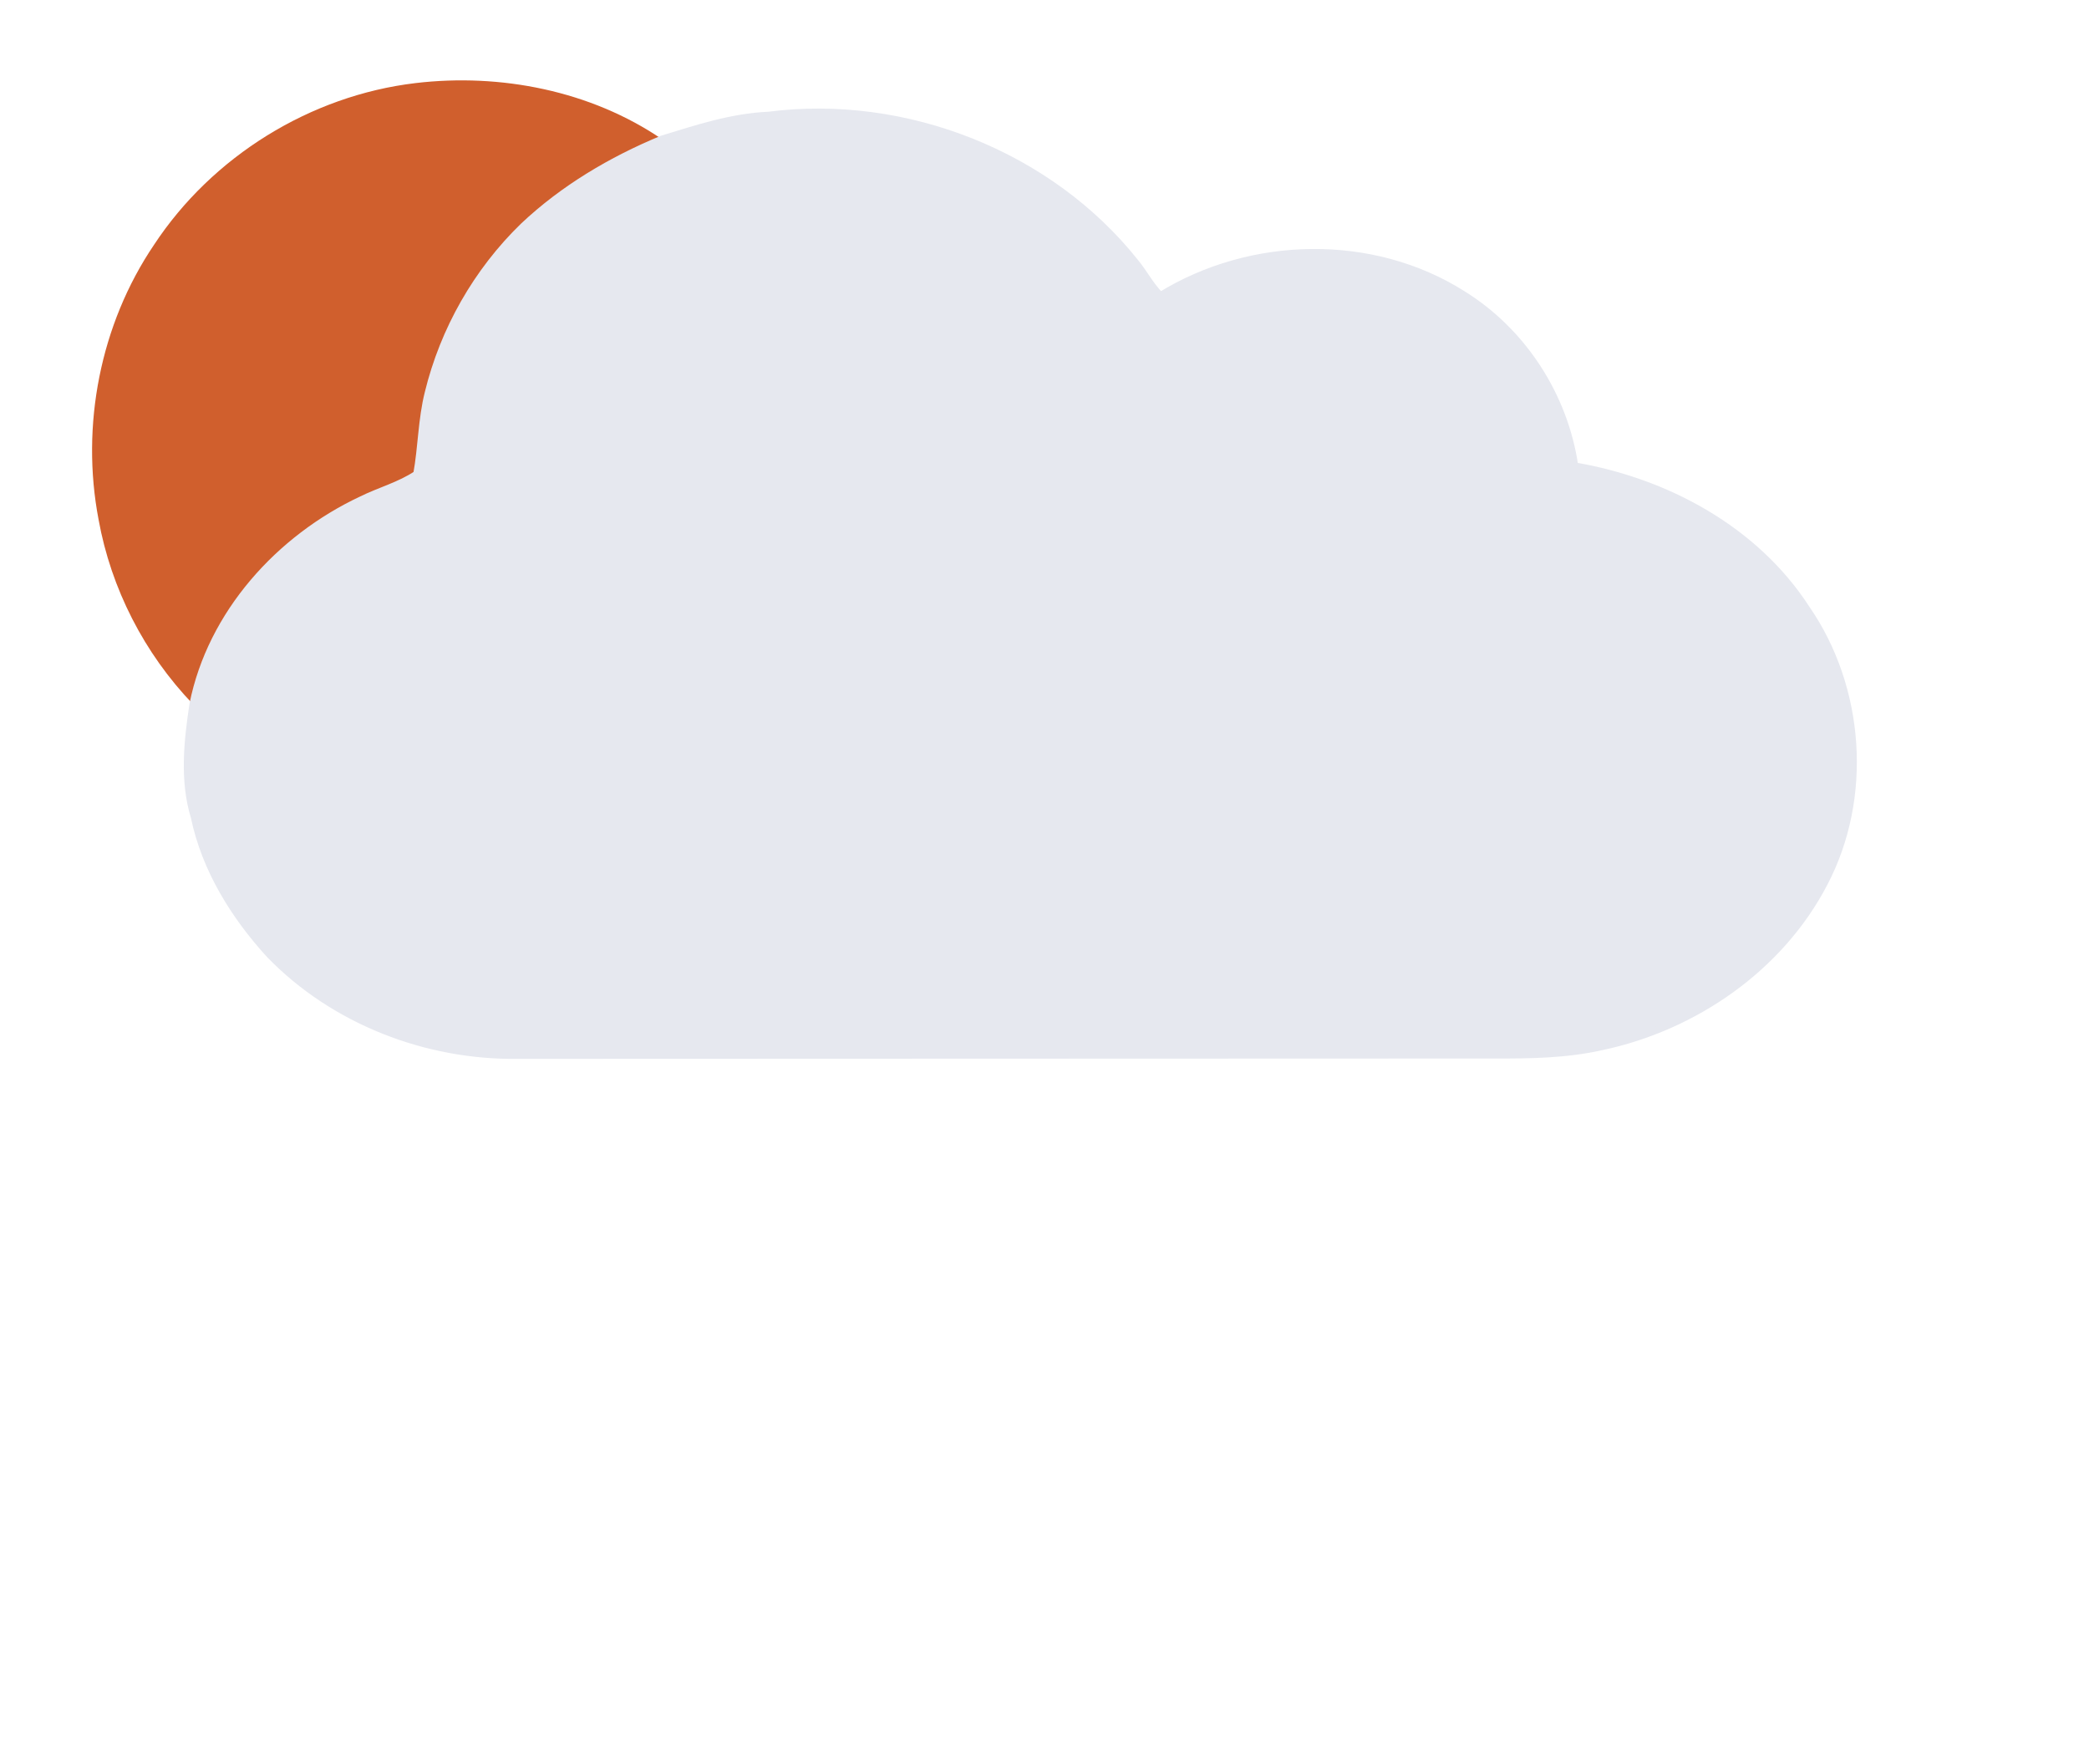
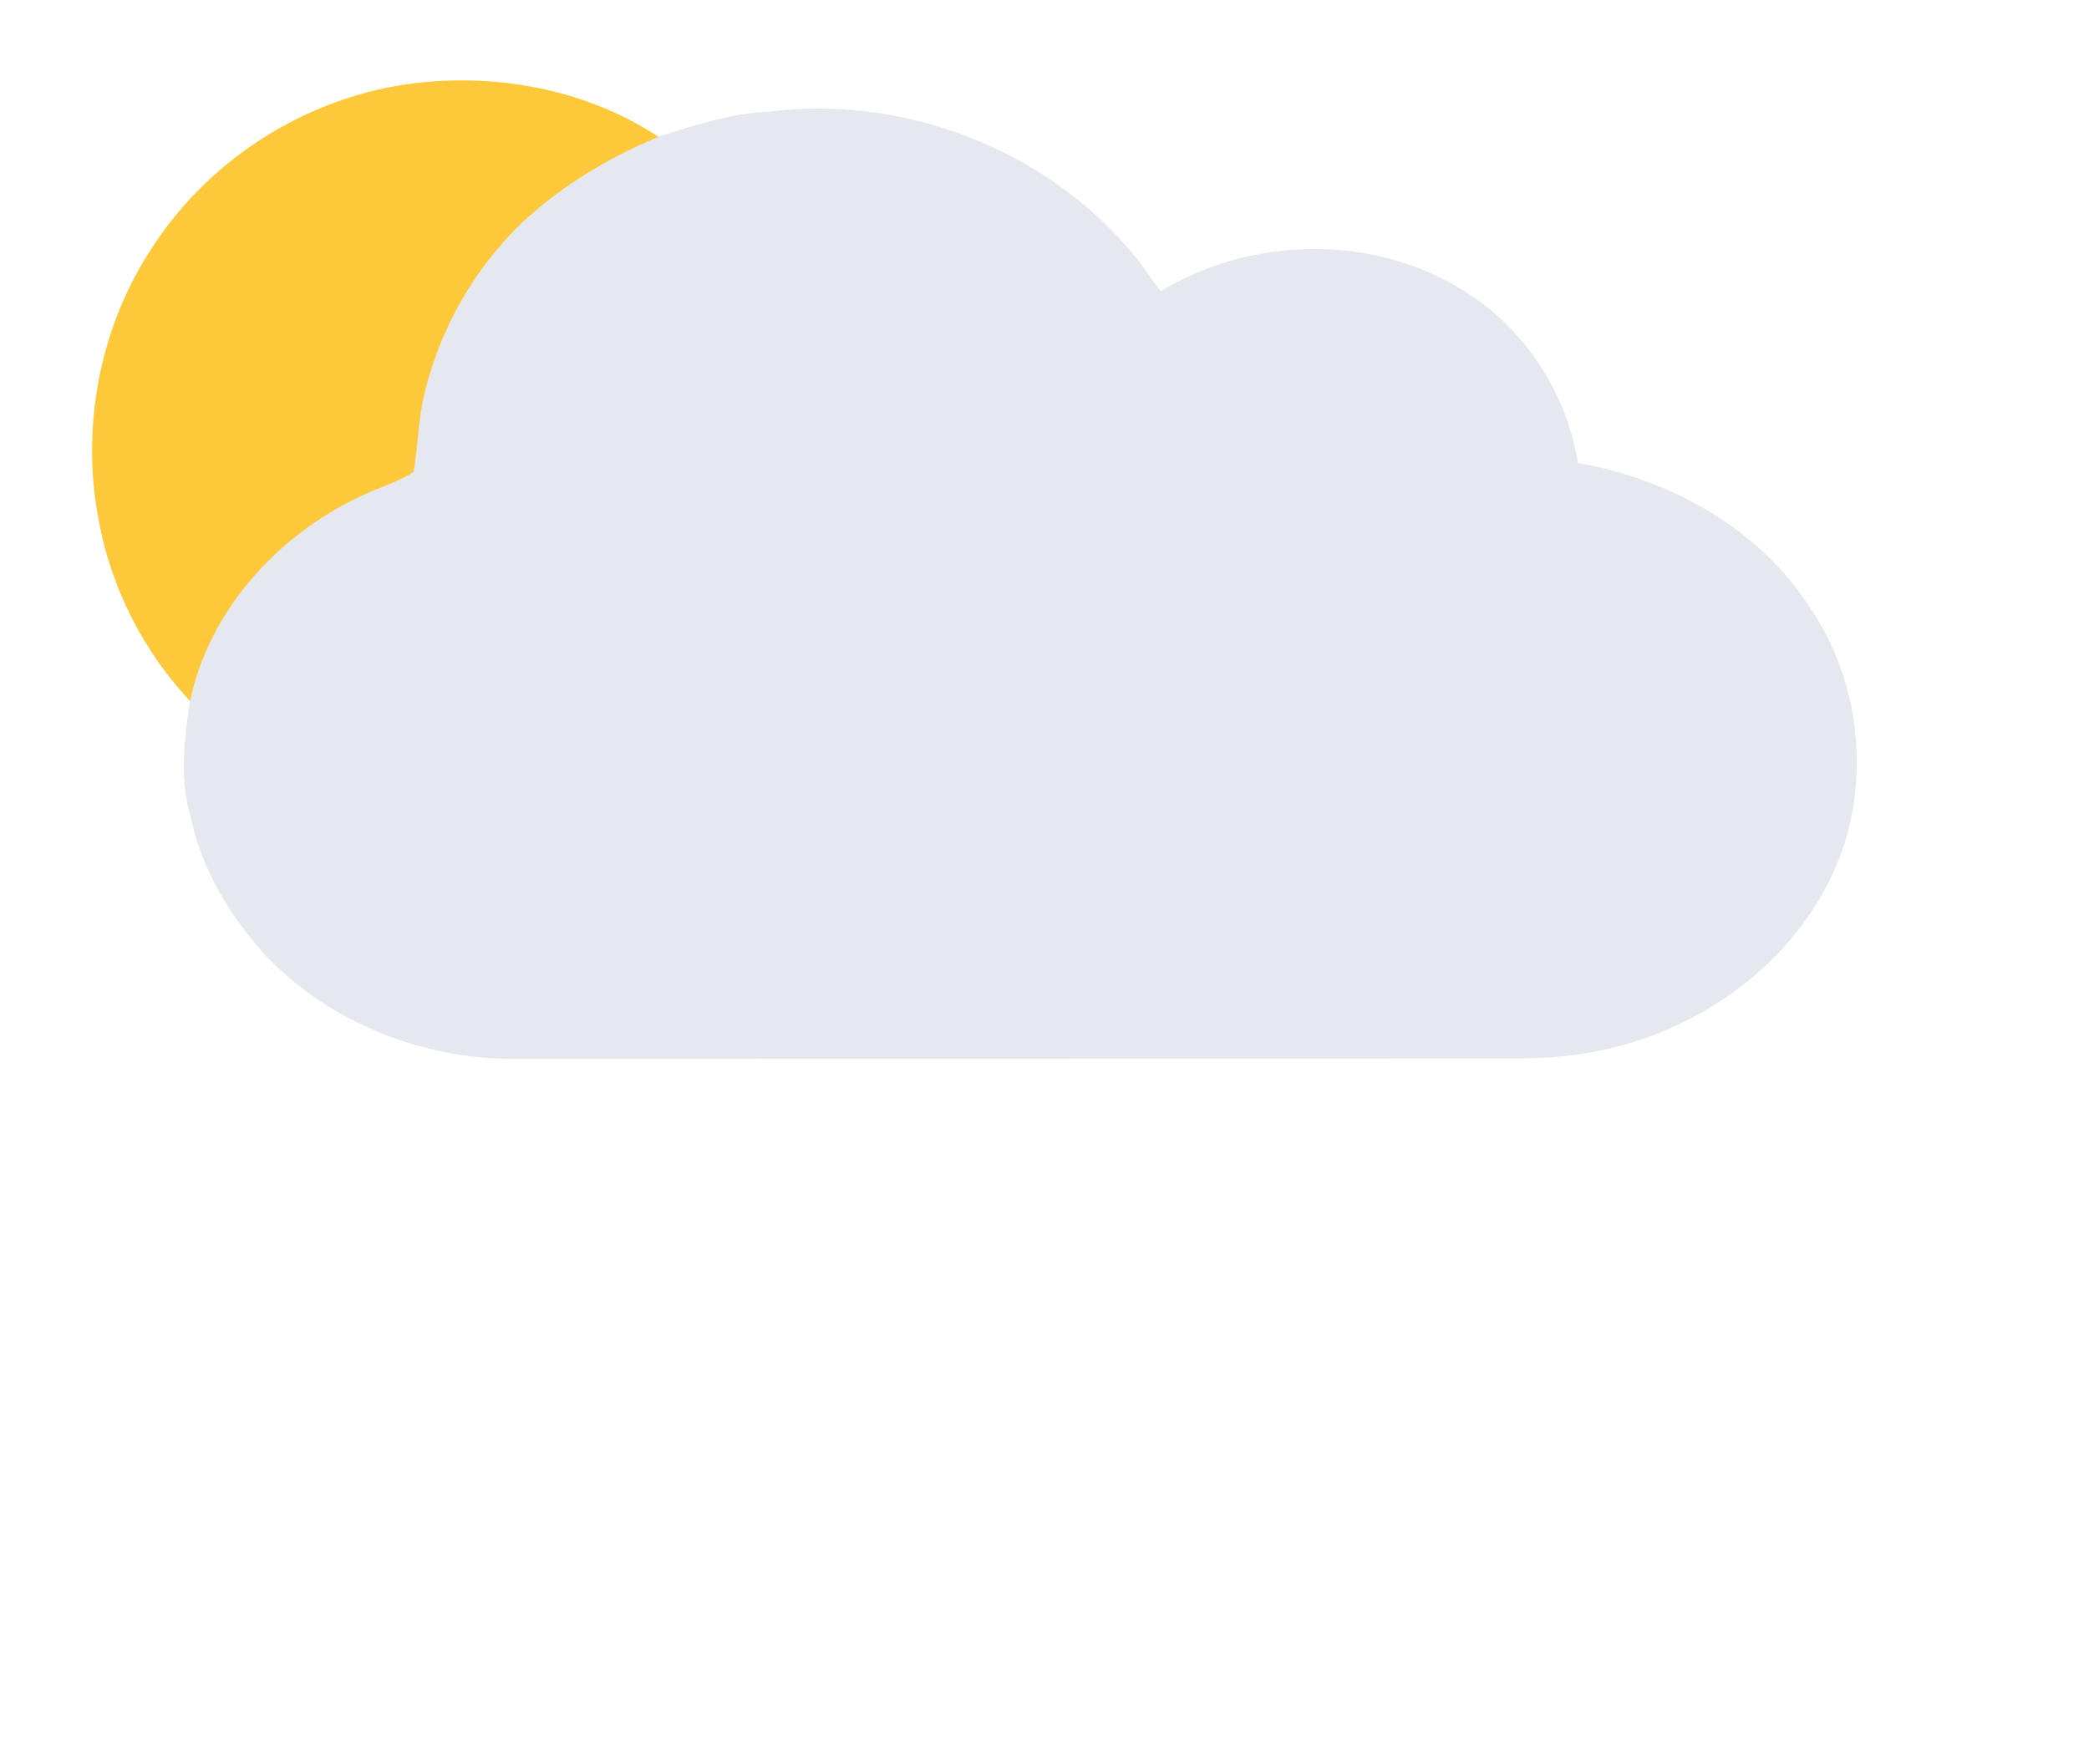
<svg xmlns="http://www.w3.org/2000/svg" id="weather34 partly cloudy icon 30" width="302pt" height="255pt" viewBox="0 0 302 255" version="1.1">
-   <path fill="#d05f2d" opacity="1.00" d=" M 22.26 35.40 C 30.68 22.60 44.87 13.81 60.08 12.01 C 72.35 10.56 85.39 13.11 95.68 20.11 C 88.38 23.14 81.45 27.24 75.68 32.68 C 68.94 39.21 64.12 47.69 61.90 56.80 C 60.93 60.65 60.95 64.64 60.24 68.53 C 57.79 70.17 54.90 70.93 52.27 72.23 C 40.36 77.82 30.52 88.68 27.89 101.79 C 20.87 94.48 16.05 85.09 14.25 75.11 C 11.65 61.51 14.49 46.89 22.26 35.40 Z" />
+   <path fill="hsl(44, 98%, 61%)" opacity="1.00" d=" M 22.26 35.40 C 30.68 22.60 44.87 13.81 60.08 12.01 C 72.35 10.56 85.39 13.11 95.68 20.11 C 88.38 23.14 81.45 27.24 75.68 32.68 C 68.94 39.21 64.12 47.69 61.90 56.80 C 60.93 60.65 60.95 64.64 60.24 68.53 C 57.79 70.17 54.90 70.93 52.27 72.23 C 40.36 77.82 30.52 88.68 27.89 101.79 C 20.87 94.48 16.05 85.09 14.25 75.11 C 11.65 61.51 14.49 46.89 22.26 35.40 Z" />
  <path fill="#e6e8ef" opacity="1.00" stroke-width="1" stroke="#e6e8ef" d=" M 111.12 16.65 C 130.84 14.12 151.69 22.28 164.11 37.88 C 165.40 39.44 166.32 41.28 167.76 42.72 C 180.83 34.66 198.37 34.25 211.43 42.51 C 220.16 47.91 226.17 57.22 227.66 67.35 C 240.87 69.61 253.73 76.52 261.14 87.96 C 269.08 99.43 270.23 115.31 263.72 127.69 C 257.35 139.94 244.96 148.48 231.59 151.31 C 226.48 152.47 221.21 152.54 216.00 152.52 C 168.99 152.52 121.99 152.57 74.98 152.57 C 61.69 152.78 48.28 147.61 38.99 138.03 C 33.84 132.40 29.67 125.67 28.09 118.14 C 26.47 112.82 27.08 107.19 27.89 101.79 C 30.52 88.68 40.36 77.82 52.27 72.23 C 54.90 70.93 57.79 70.17 60.24 68.53 C 60.95 64.64 60.93 60.65 61.90 56.80 C 64.12 47.69 68.94 39.21 75.68 32.68 C 81.45 27.24 88.38 23.14 95.68 20.11 C 100.72 18.56 105.80 16.88 111.12 16.65 Z" />
</svg>
